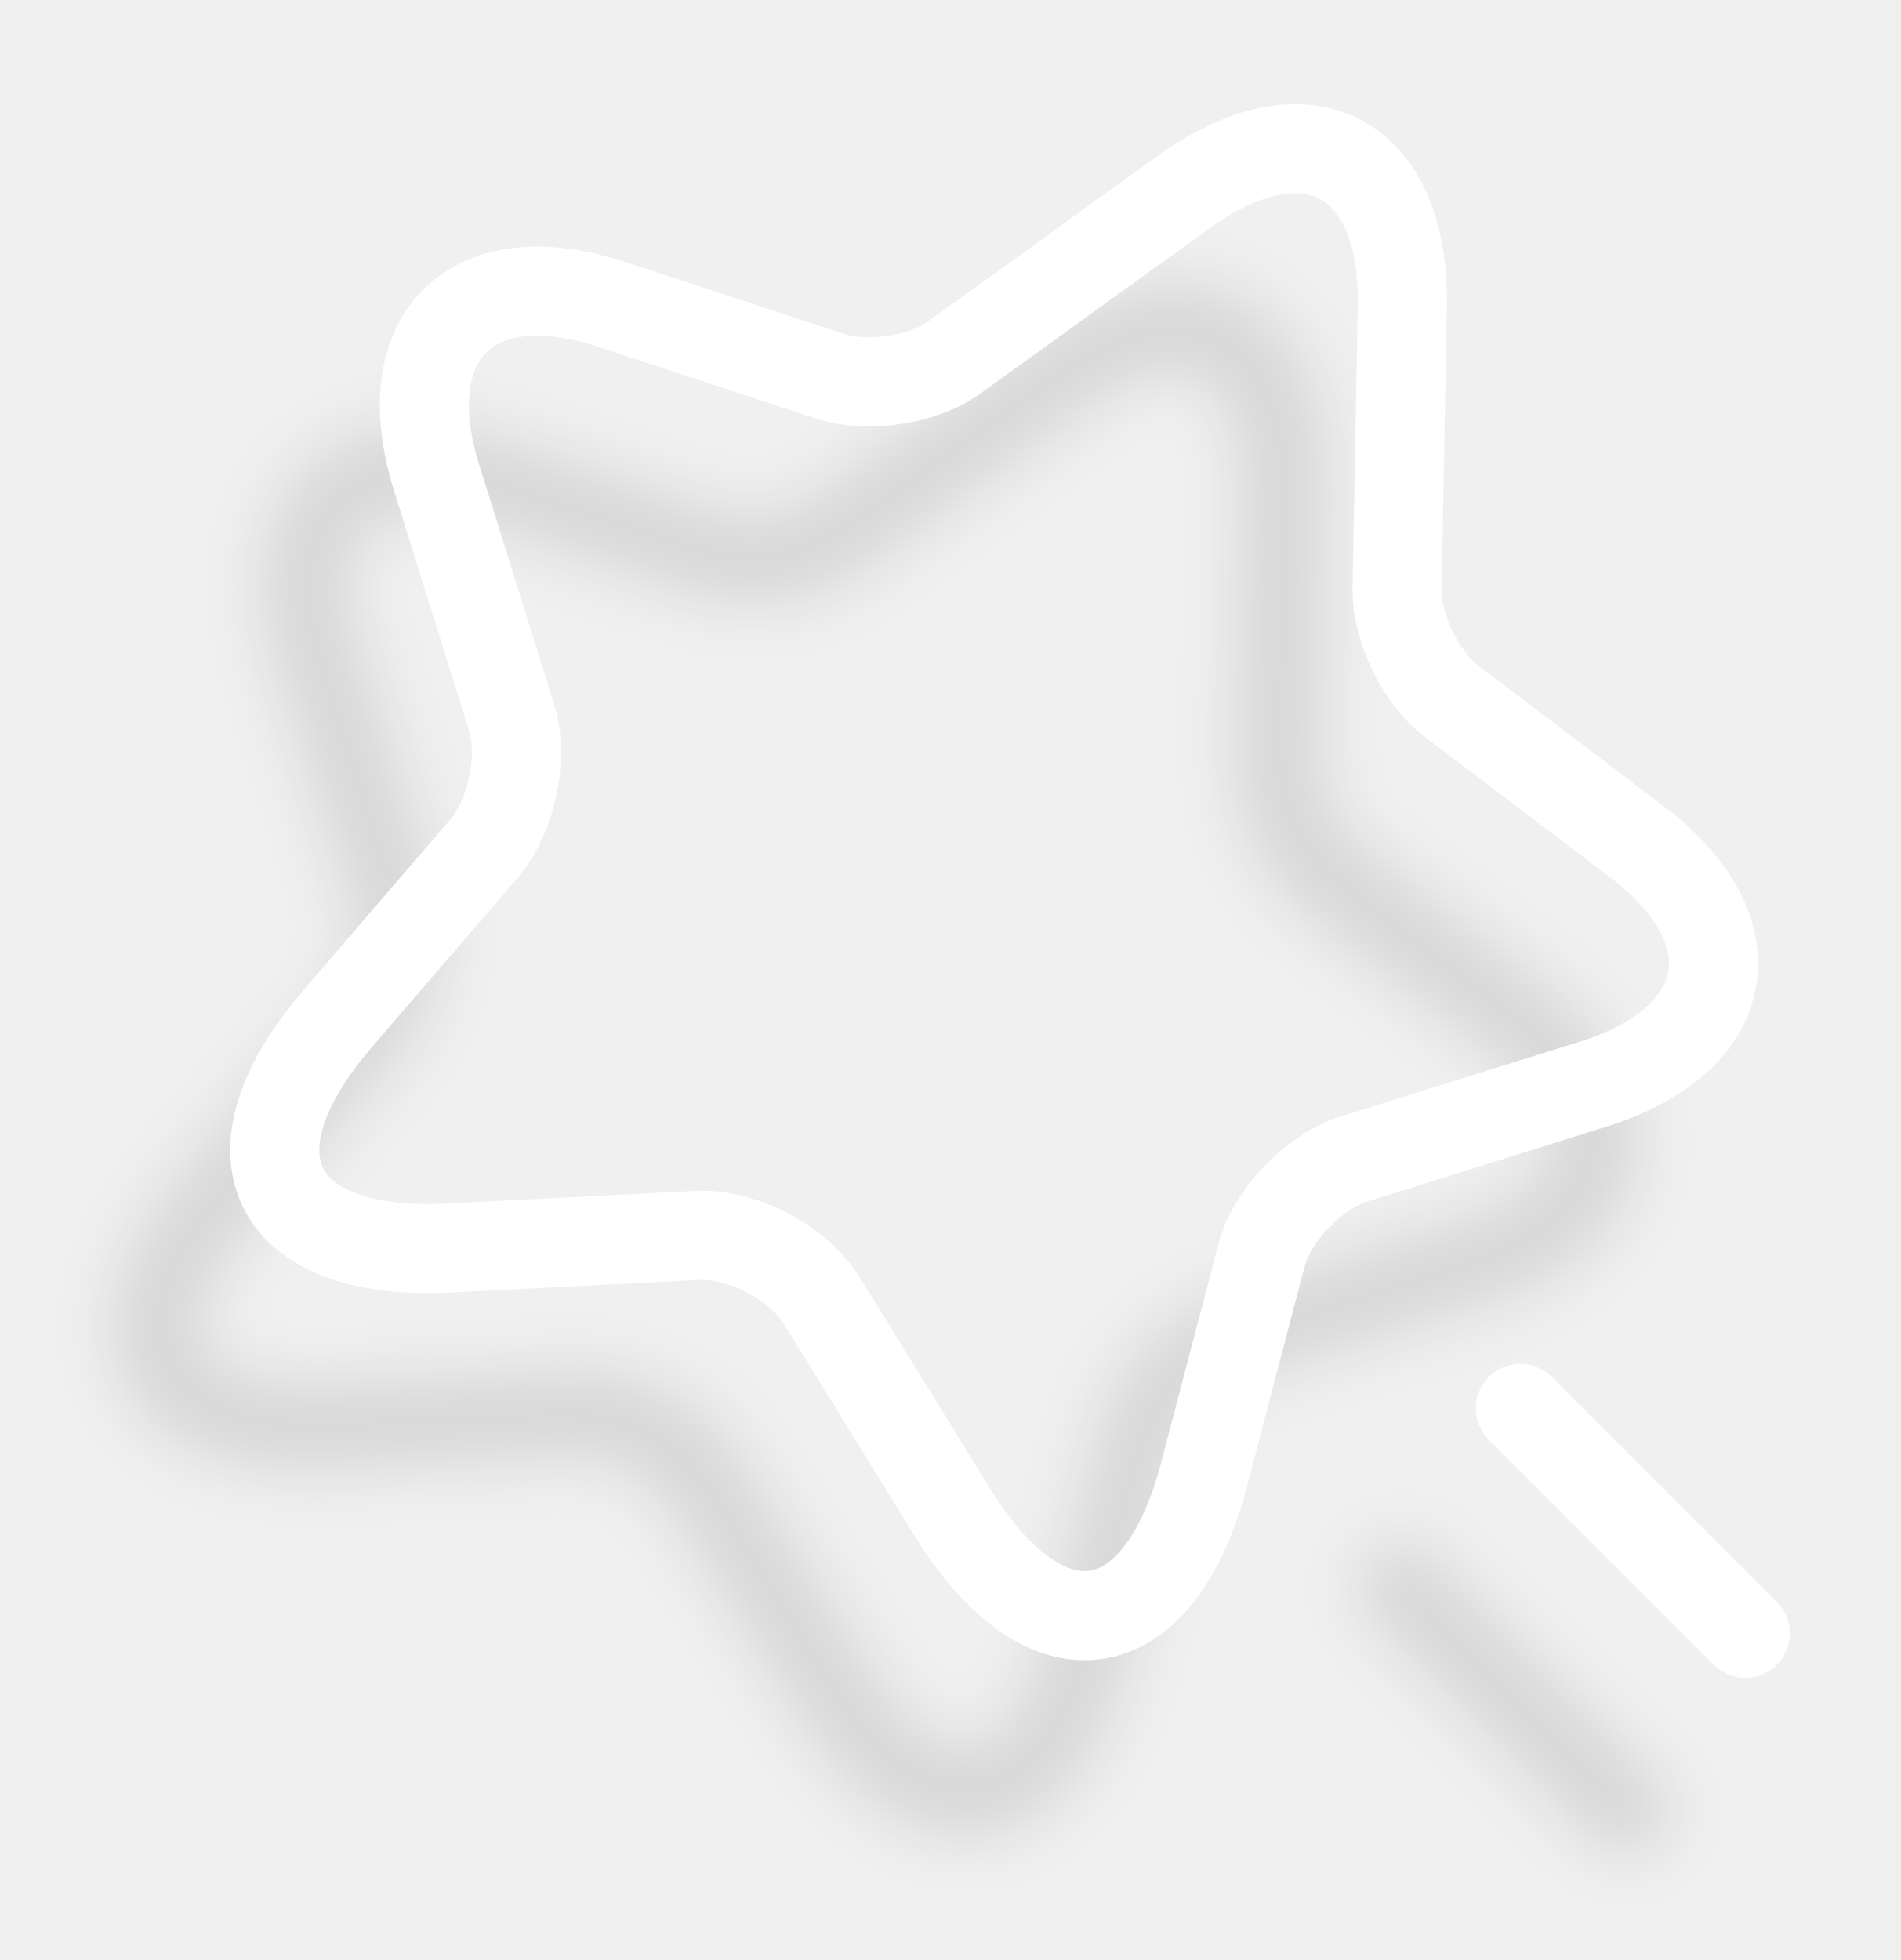
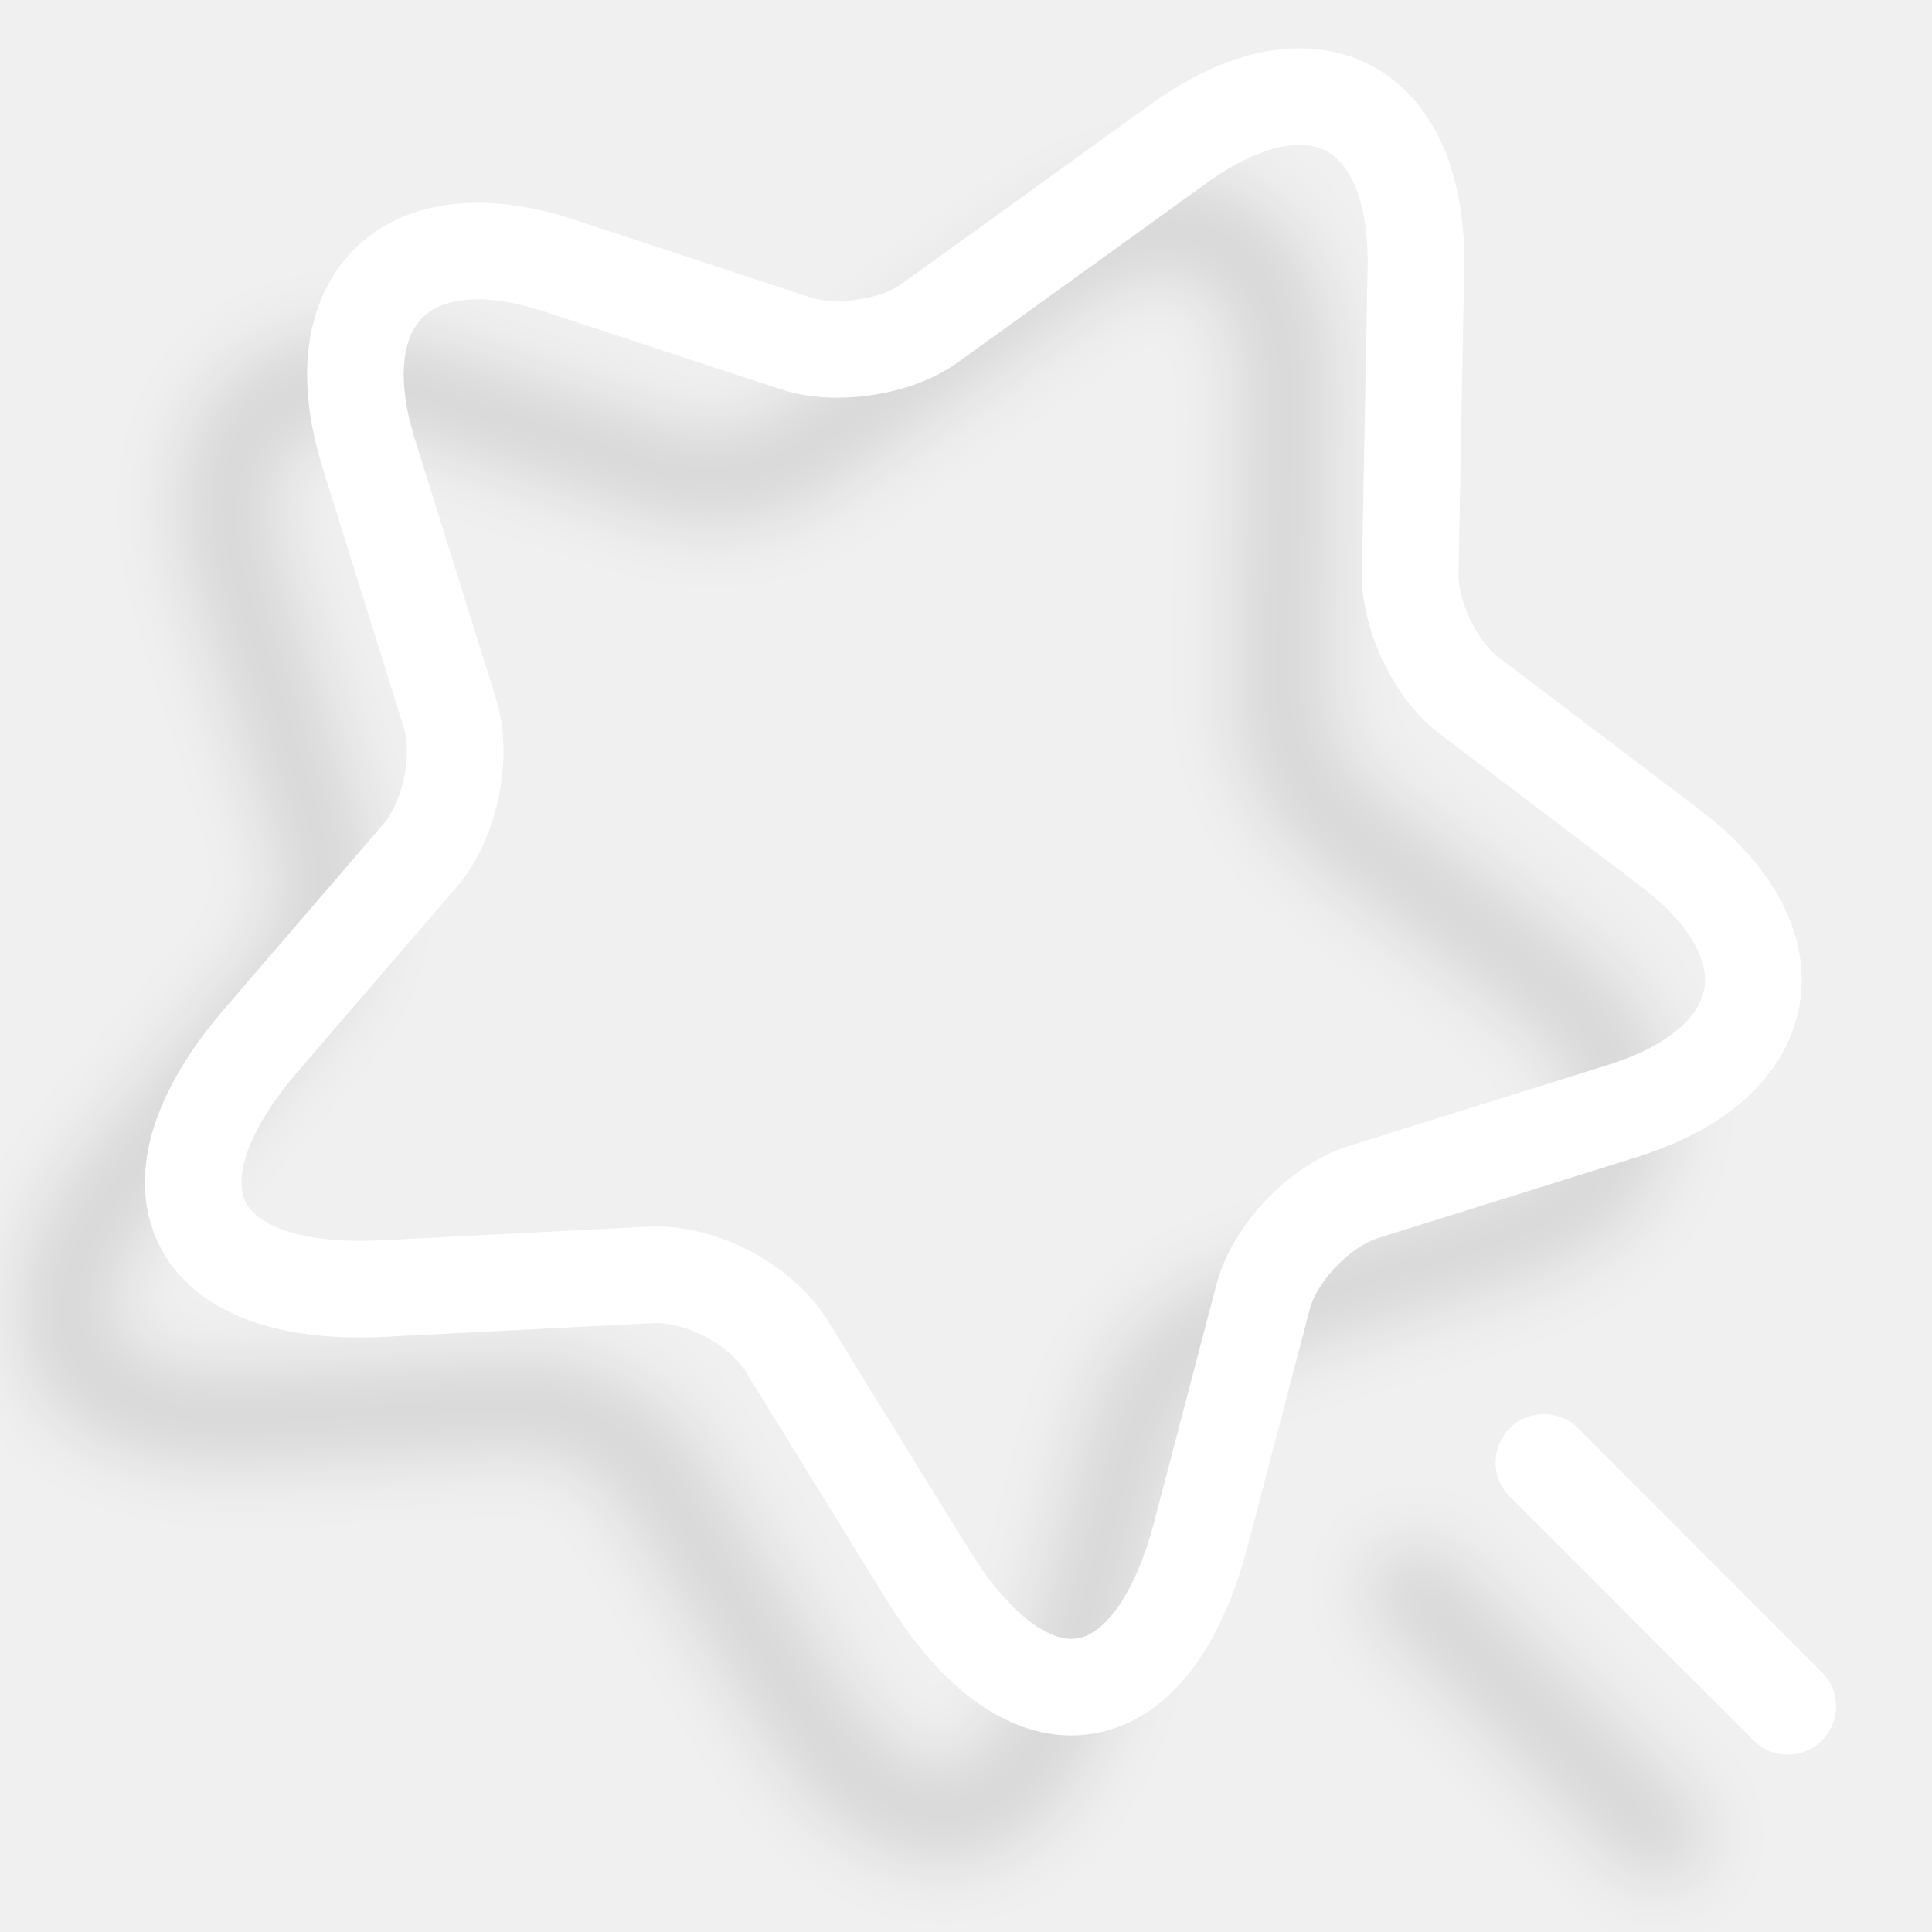
- <svg xmlns="http://www.w3.org/2000/svg" width="32" height="33" viewBox="0 0 32 33" fill="none">
-   <g filter="url(#t1gf5glfda)" stroke="#fff" stroke-width="1.5" stroke-linecap="round" stroke-linejoin="round">
-     <path d="m23.613 5.175-.088 4.738c-.012.65.4 1.512.925 1.9l3.1 2.35c1.988 1.5 1.663 3.337-.712 4.087L22.8 19.513c-.675.212-1.387.95-1.562 1.637l-.963 3.675c-.762 2.9-2.662 3.188-4.237.638l-2.2-3.563c-.4-.65-1.35-1.137-2.1-1.1l-4.175.213c-2.988.15-3.838-1.575-1.888-3.85l2.475-2.875c.463-.538.675-1.538.463-2.213L7.35 8.038c-.737-2.375.588-3.688 2.95-2.913l3.688 1.213c.625.2 1.562.062 2.087-.325l3.85-2.775c2.075-1.5 3.738-.625 3.688 1.937zM29.388 27.5 25.6 23.713" />
+ <svg xmlns="http://www.w3.org/2000/svg" width="30" height="30" viewBox="0 0 30 30" fill="none">
+   <g filter="url(#hf372f2ndb)" stroke="#fff" stroke-width="1.5" stroke-linecap="round" stroke-linejoin="round" clip-path="url(#gsbzm95j7a)">
+     <path d="m21.986 4.171-.088 4.738c-.012.65.4 1.512.925 1.9l3.1 2.35c1.988 1.5 1.663 3.337-.712 4.087l-4.038 1.263c-.675.212-1.387.95-1.562 1.637l-.963 3.675c-.762 2.9-2.662 3.188-4.237.638l-2.2-3.563c-.4-.65-1.35-1.137-2.1-1.1l-4.175.213c-2.988.15-3.838-1.575-1.888-3.85l2.475-2.875c.463-.538.675-1.538.463-2.213L5.723 7.034c-.737-2.375.588-3.688 2.95-2.913l3.688 1.213c.625.2 1.562.062 2.087-.325l3.85-2.775c2.075-1.5 3.738-.625 3.688 1.937zM27.76 26.497l-3.787-3.788" />
  </g>
  <defs>
-     <filter id="t1gf5glfda" x="-1" y="0" width="33" height="34" filterUnits="userSpaceOnUse" color-interpolation-filters="sRGB">
+     <clipPath id="gsbzm95j7a">
+       <path fill="#fff" d="M0 0h30v30H0z" />
+     </clipPath>
+     <filter id="hf372f2ndb" x="-.753" y=".749" width="29.264" height="29.498" filterUnits="userSpaceOnUse" color-interpolation-filters="sRGB">
      <feFlood flood-opacity="0" result="BackgroundImageFix" />
      <feColorMatrix in="SourceAlpha" values="0 0 0 0 0 0 0 0 0 0 0 0 0 0 0 0 0 0 127 0" result="hardAlpha" />
-       <feOffset dx="-2" dy="3" />
+       <feOffset dx="-2" dy="2" />
      <feGaussianBlur stdDeviation=".5" />
      <feColorMatrix values="0 0 0 0 0 0 0 0 0 0 0 0 0 0 0 0 0 0 0.1 0" />
-       <feBlend in2="BackgroundImageFix" result="effect1_dropShadow_5793_13928" />
-       <feBlend in="SourceGraphic" in2="effect1_dropShadow_5793_13928" result="shape" />
+       <feBlend in2="BackgroundImageFix" result="effect1_dropShadow_10124_19732" />
+       <feBlend in="SourceGraphic" in2="effect1_dropShadow_10124_19732" result="shape" />
    </filter>
  </defs>
</svg>
